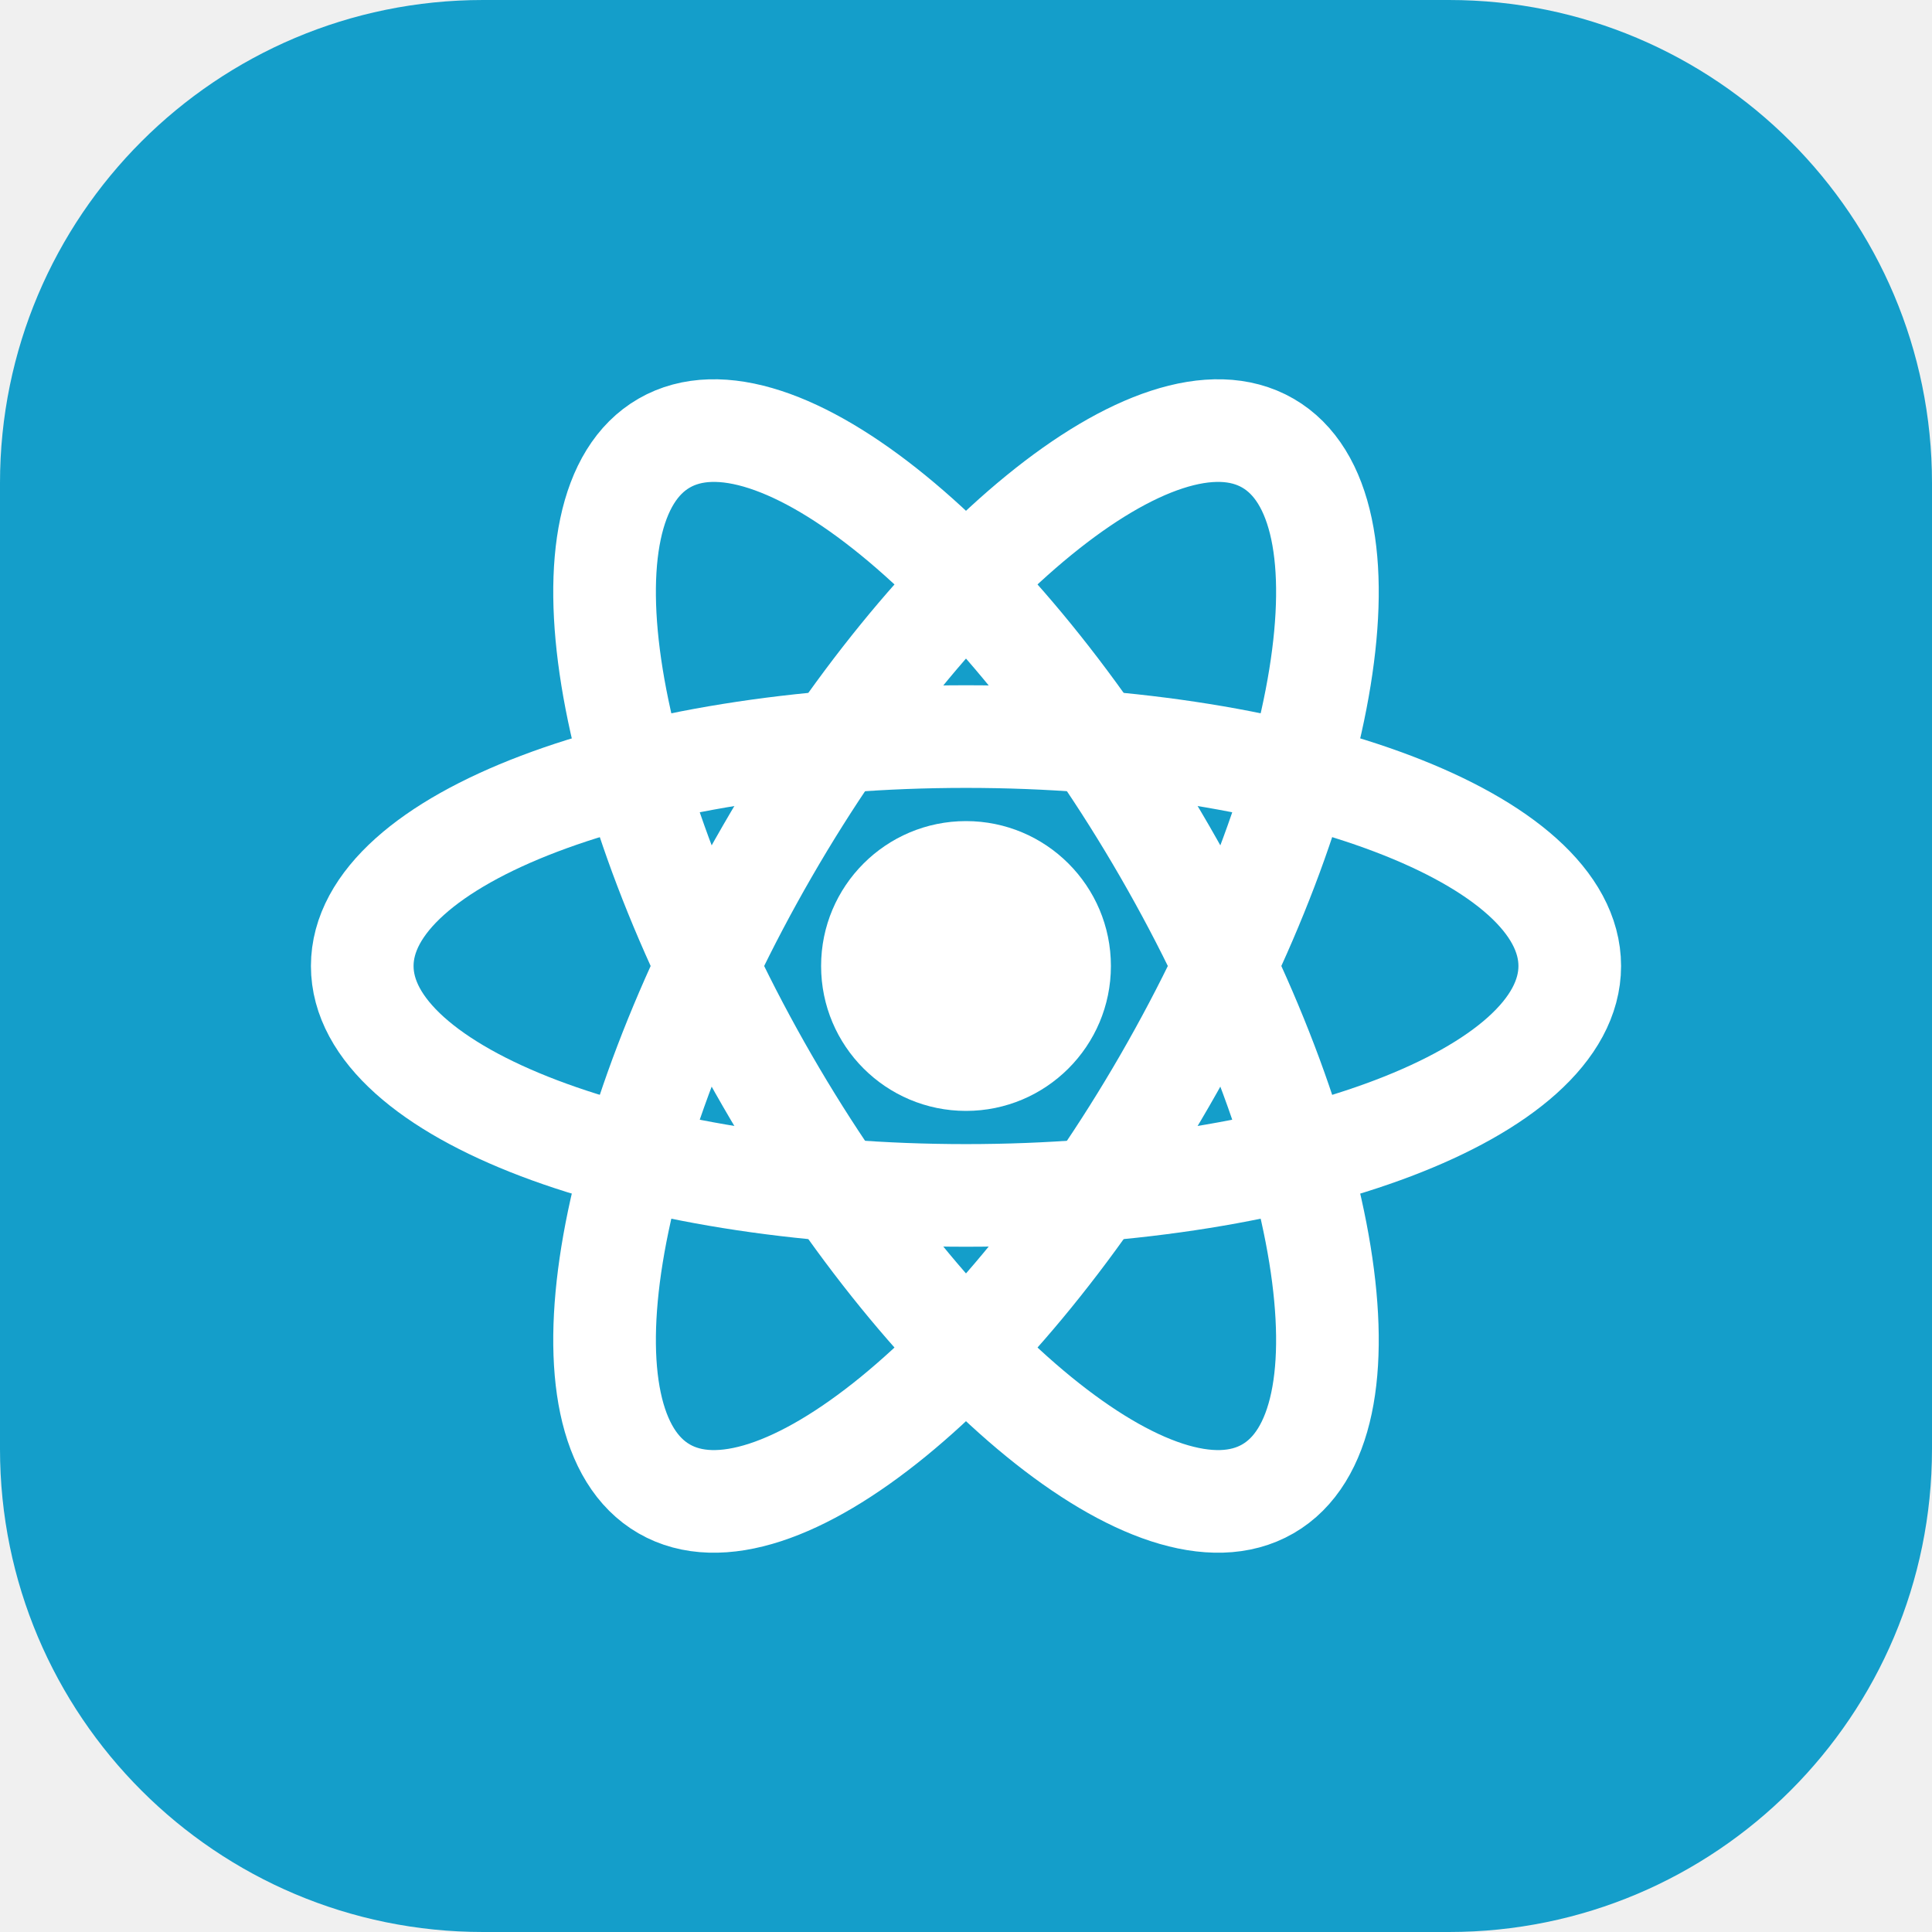
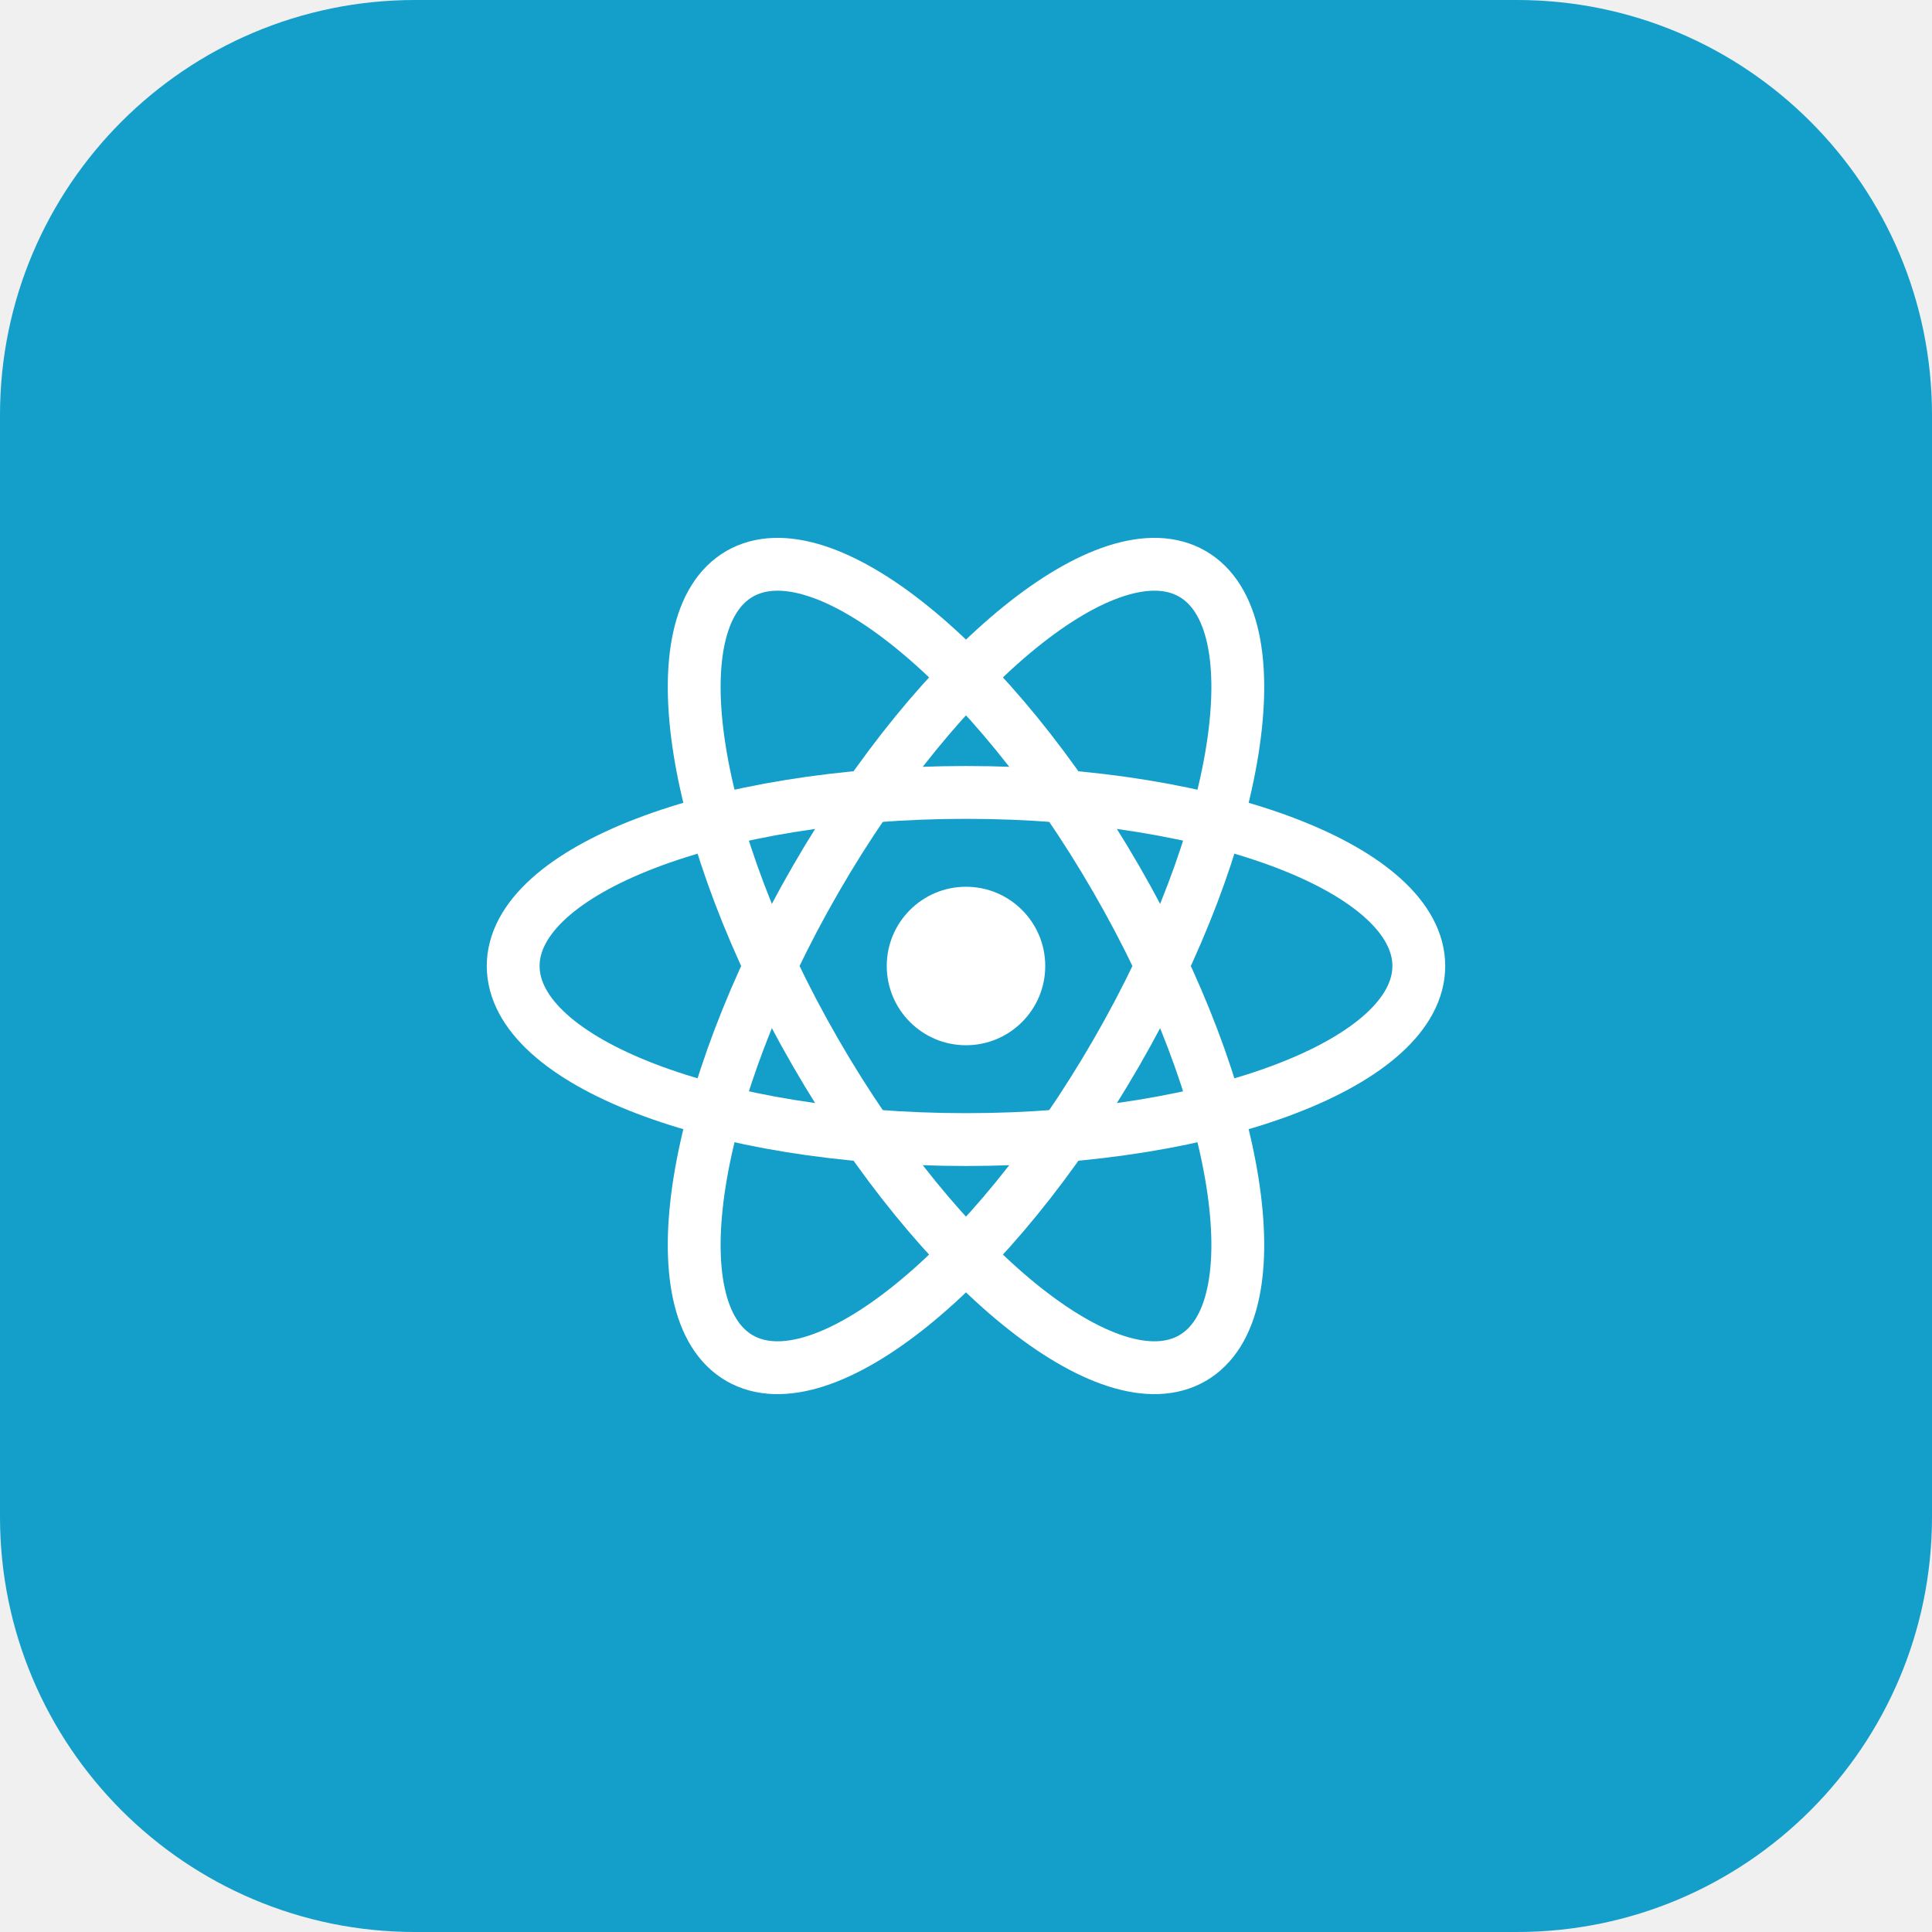
- <svg xmlns="http://www.w3.org/2000/svg" width="32" height="32" viewBox="0 0 32 32" fill="none">
-   <rect width="32" height="32" rx="8" fill="#149eca" />
-   <g transform="translate(4 4)">
-     <g stroke="#fff" stroke-width="1.7" fill="none">
-       <ellipse cx="12" cy="12" rx="10" ry="3.8" />
-       <ellipse cx="12" cy="12" rx="10" ry="3.8" transform="rotate(60 12 12)" />
-       <ellipse cx="12" cy="12" rx="10" ry="3.8" transform="rotate(120 12 12)" />
-     </g>
-     <circle cx="12" cy="12" r="2.4" fill="#fff" />
+ <svg xmlns="http://www.w3.org/2000/svg" width="1024" height="1024" viewBox="0 0 1024 1024" fill="none">
+   <rect width="1024" height="1024" rx="220" fill="#149ECA" />
+   <g stroke="white" stroke-width="28" fill="none" stroke-linecap="round">
+     <ellipse cx="512" cy="512" rx="240" ry="92" />
+     <ellipse cx="512" cy="512" rx="240" ry="92" transform="rotate(60 512 512)" />
+     <ellipse cx="512" cy="512" rx="240" ry="92" transform="rotate(-60 512 512)" />
  </g>
+   <circle cx="512" cy="512" r="42" fill="white" />
</svg>
